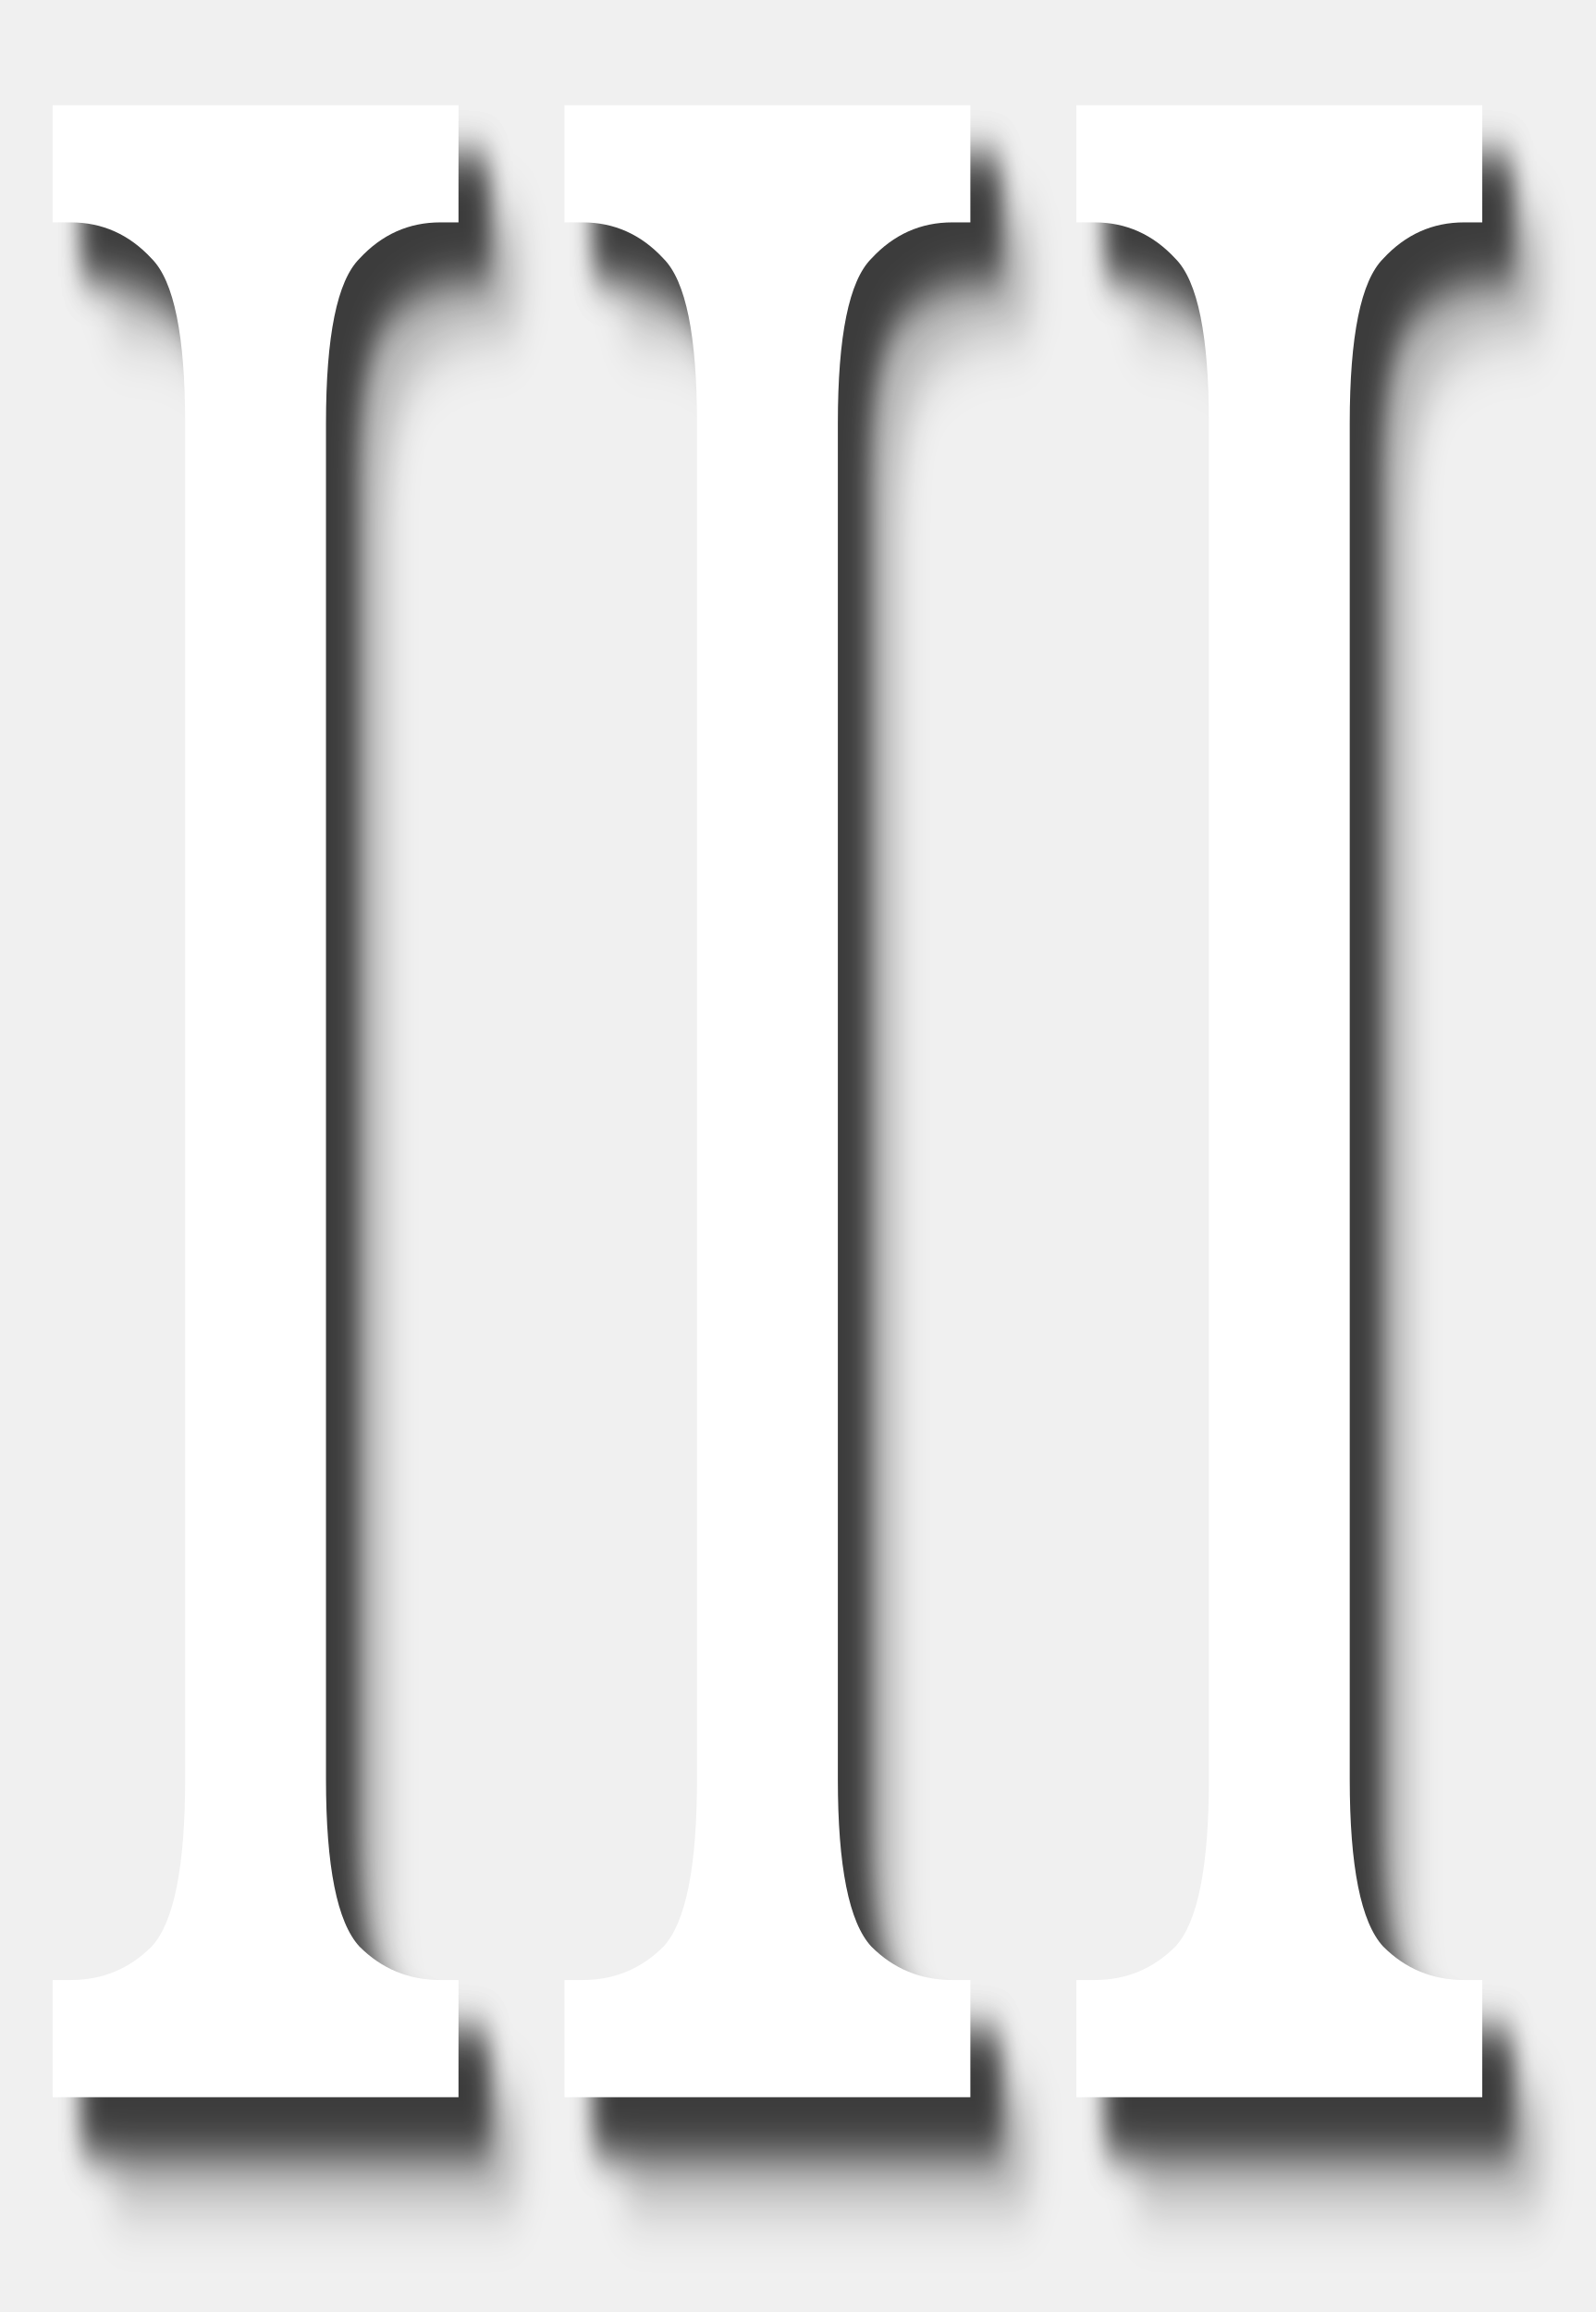
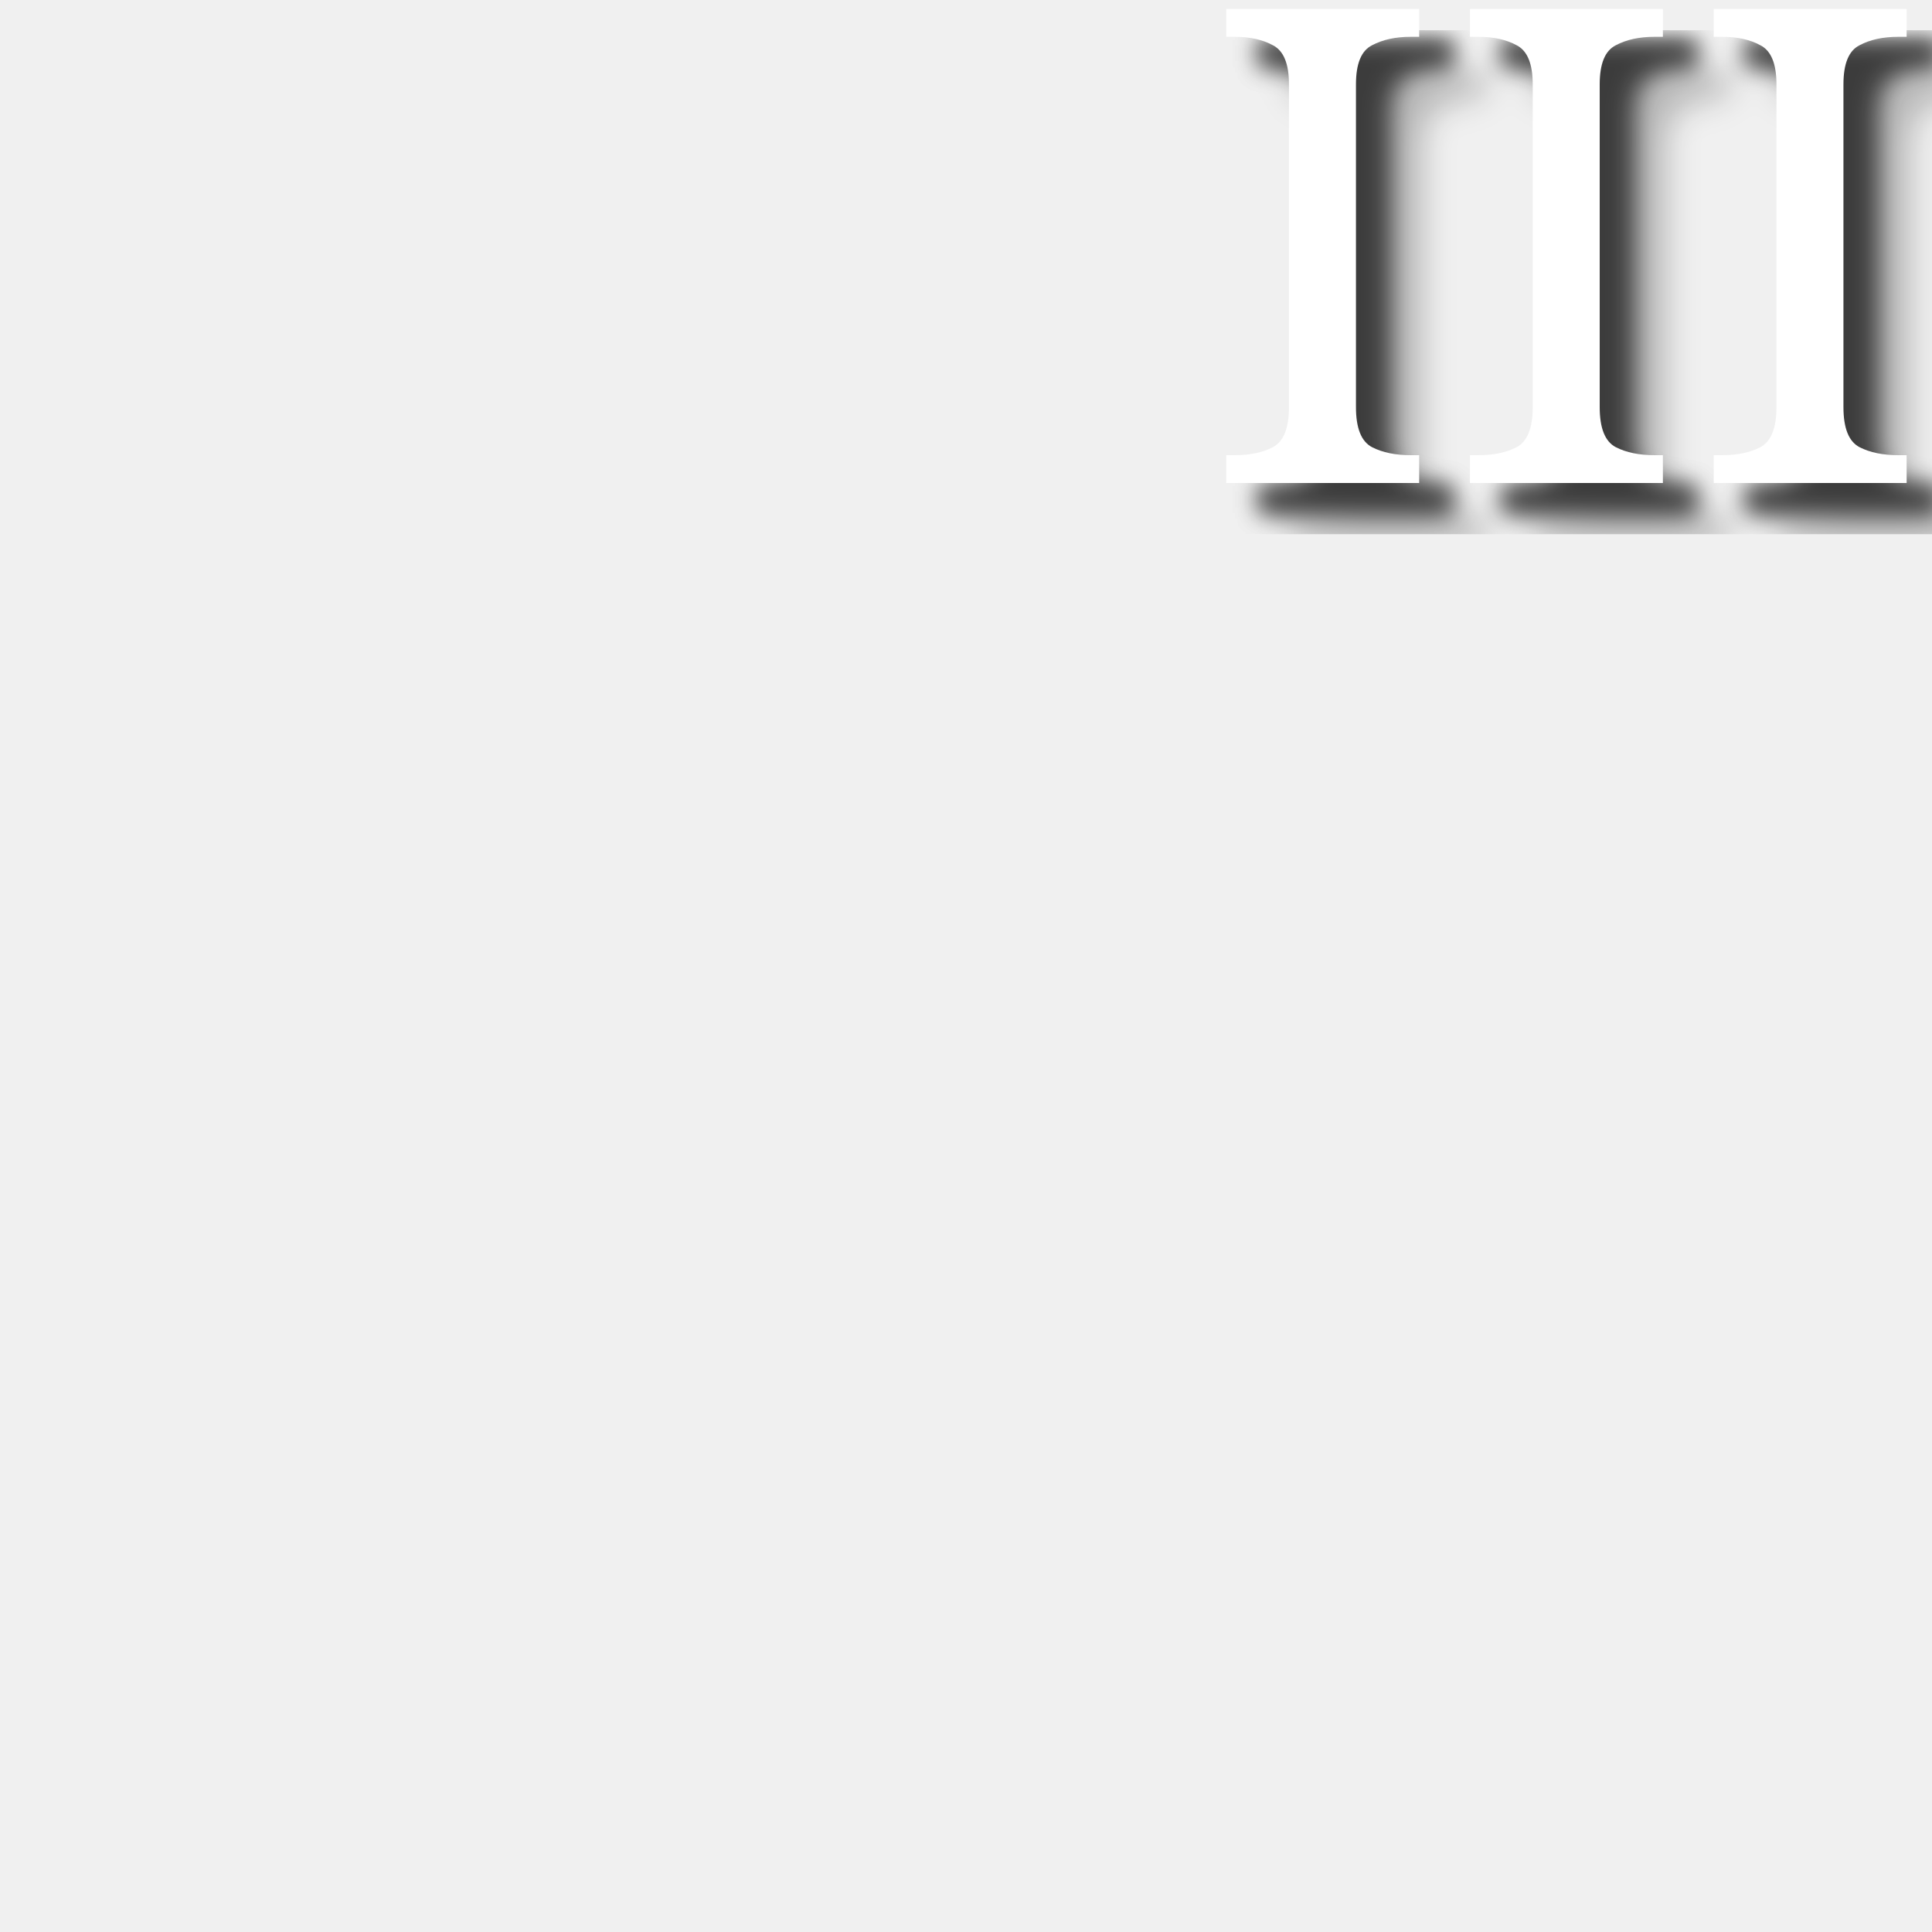
- <svg xmlns="http://www.w3.org/2000/svg" width="29.112" height="42.191" version="1.1" viewBox="0 0 29.112 42.191">
+ <svg xmlns="http://www.w3.org/2000/svg" width="64" height="64" preserveAspectRatio="xMaxYMin" version="1.1" viewBox="0 0 64 64">
  <defs>
-     <filter id="filter514" x="-.037" y="-.053" width="1.116" height="1.161" color-interpolation-filters="sRGB">
+     <filter id="filter514" x="-.059" y="-.053" width="1.184" height="1.161" color-interpolation-filters="sRGB">
      <feFlood flood-color="rgb(0,0,0)" flood-opacity=".498" result="flood" />
      <feComposite in="flood" in2="SourceGraphic" operator="in" result="composite1" />
      <feGaussianBlur in="composite1" result="blur" stdDeviation="0.4" />
      <feOffset dx="1.1" dy="1" result="offset" />
      <feComposite in="SourceGraphic" in2="offset" result="fbSourceGraphic" />
      <feColorMatrix in="fbSourceGraphic" result="fbSourceGraphicAlpha" values="0 0 0 -1 0 0 0 0 -1 0 0 0 0 -1 0 0 0 0 1 0" />
      <feFlood flood-color="rgb(0,0,0)" flood-opacity=".498" in="fbSourceGraphic" result="flood" />
      <feComposite in="flood" in2="fbSourceGraphic" operator="in" result="composite1" />
      <feGaussianBlur in="composite1" result="blur" stdDeviation="0.4" />
      <feOffset dx="1.1" dy="1" result="offset" />
      <feComposite in="fbSourceGraphic" in2="offset" result="composite2" />
    </filter>
  </defs>
-   <g transform="translate(28.02 38.271)">
-     <g transform="scale(.5 1)" fill="#fff" filter="url(#filter514)" stroke-width="2.845" aria-label="III">
-       <path d="m-54.119 0v-2.138h0.662q1.731 0 2.953-0.611 1.222-0.662 1.222-3.055v-24.743q0-2.393-1.222-3.004-1.222-0.662-2.953-0.662h-0.662v-2.138h14.815v2.138h-0.662q-1.731 0-2.953 0.662-1.222 0.611-1.222 3.004v24.743q0 2.393 1.222 3.055 1.222 0.611 2.953 0.611h0.662v2.138z" />
-       <path d="m-35.435 0v-2.138h0.662q1.731 0 2.953-0.611 1.222-0.662 1.222-3.055v-24.743q0-2.393-1.222-3.004-1.222-0.662-2.953-0.662h-0.662v-2.138h14.815v2.138h-0.662q-1.731 0-2.953 0.662-1.222 0.611-1.222 3.004v24.743q0 2.393 1.222 3.055 1.222 0.611 2.953 0.611h0.662v2.138z" />
-       <path d="m-16.75 0v-2.138h0.662q1.731 0 2.953-0.611 1.222-0.662 1.222-3.055v-24.743q0-2.393-1.222-3.004-1.222-0.662-2.953-0.662h-0.662v-2.138h14.815v2.138h-0.662q-1.731 0-2.953 0.662-1.222 0.611-1.222 3.004v24.743q0 2.393 1.222 3.055 1.222 0.611 2.953 0.611h0.662v2.138z" />
-     </g>
+   <g filter="url(#filter514)">
+     <text id="val" fill="#ffffff" font-family="serif" font-size="22px" x="64" y="16" text-anchor="end">III</text>
  </g>
</svg>
